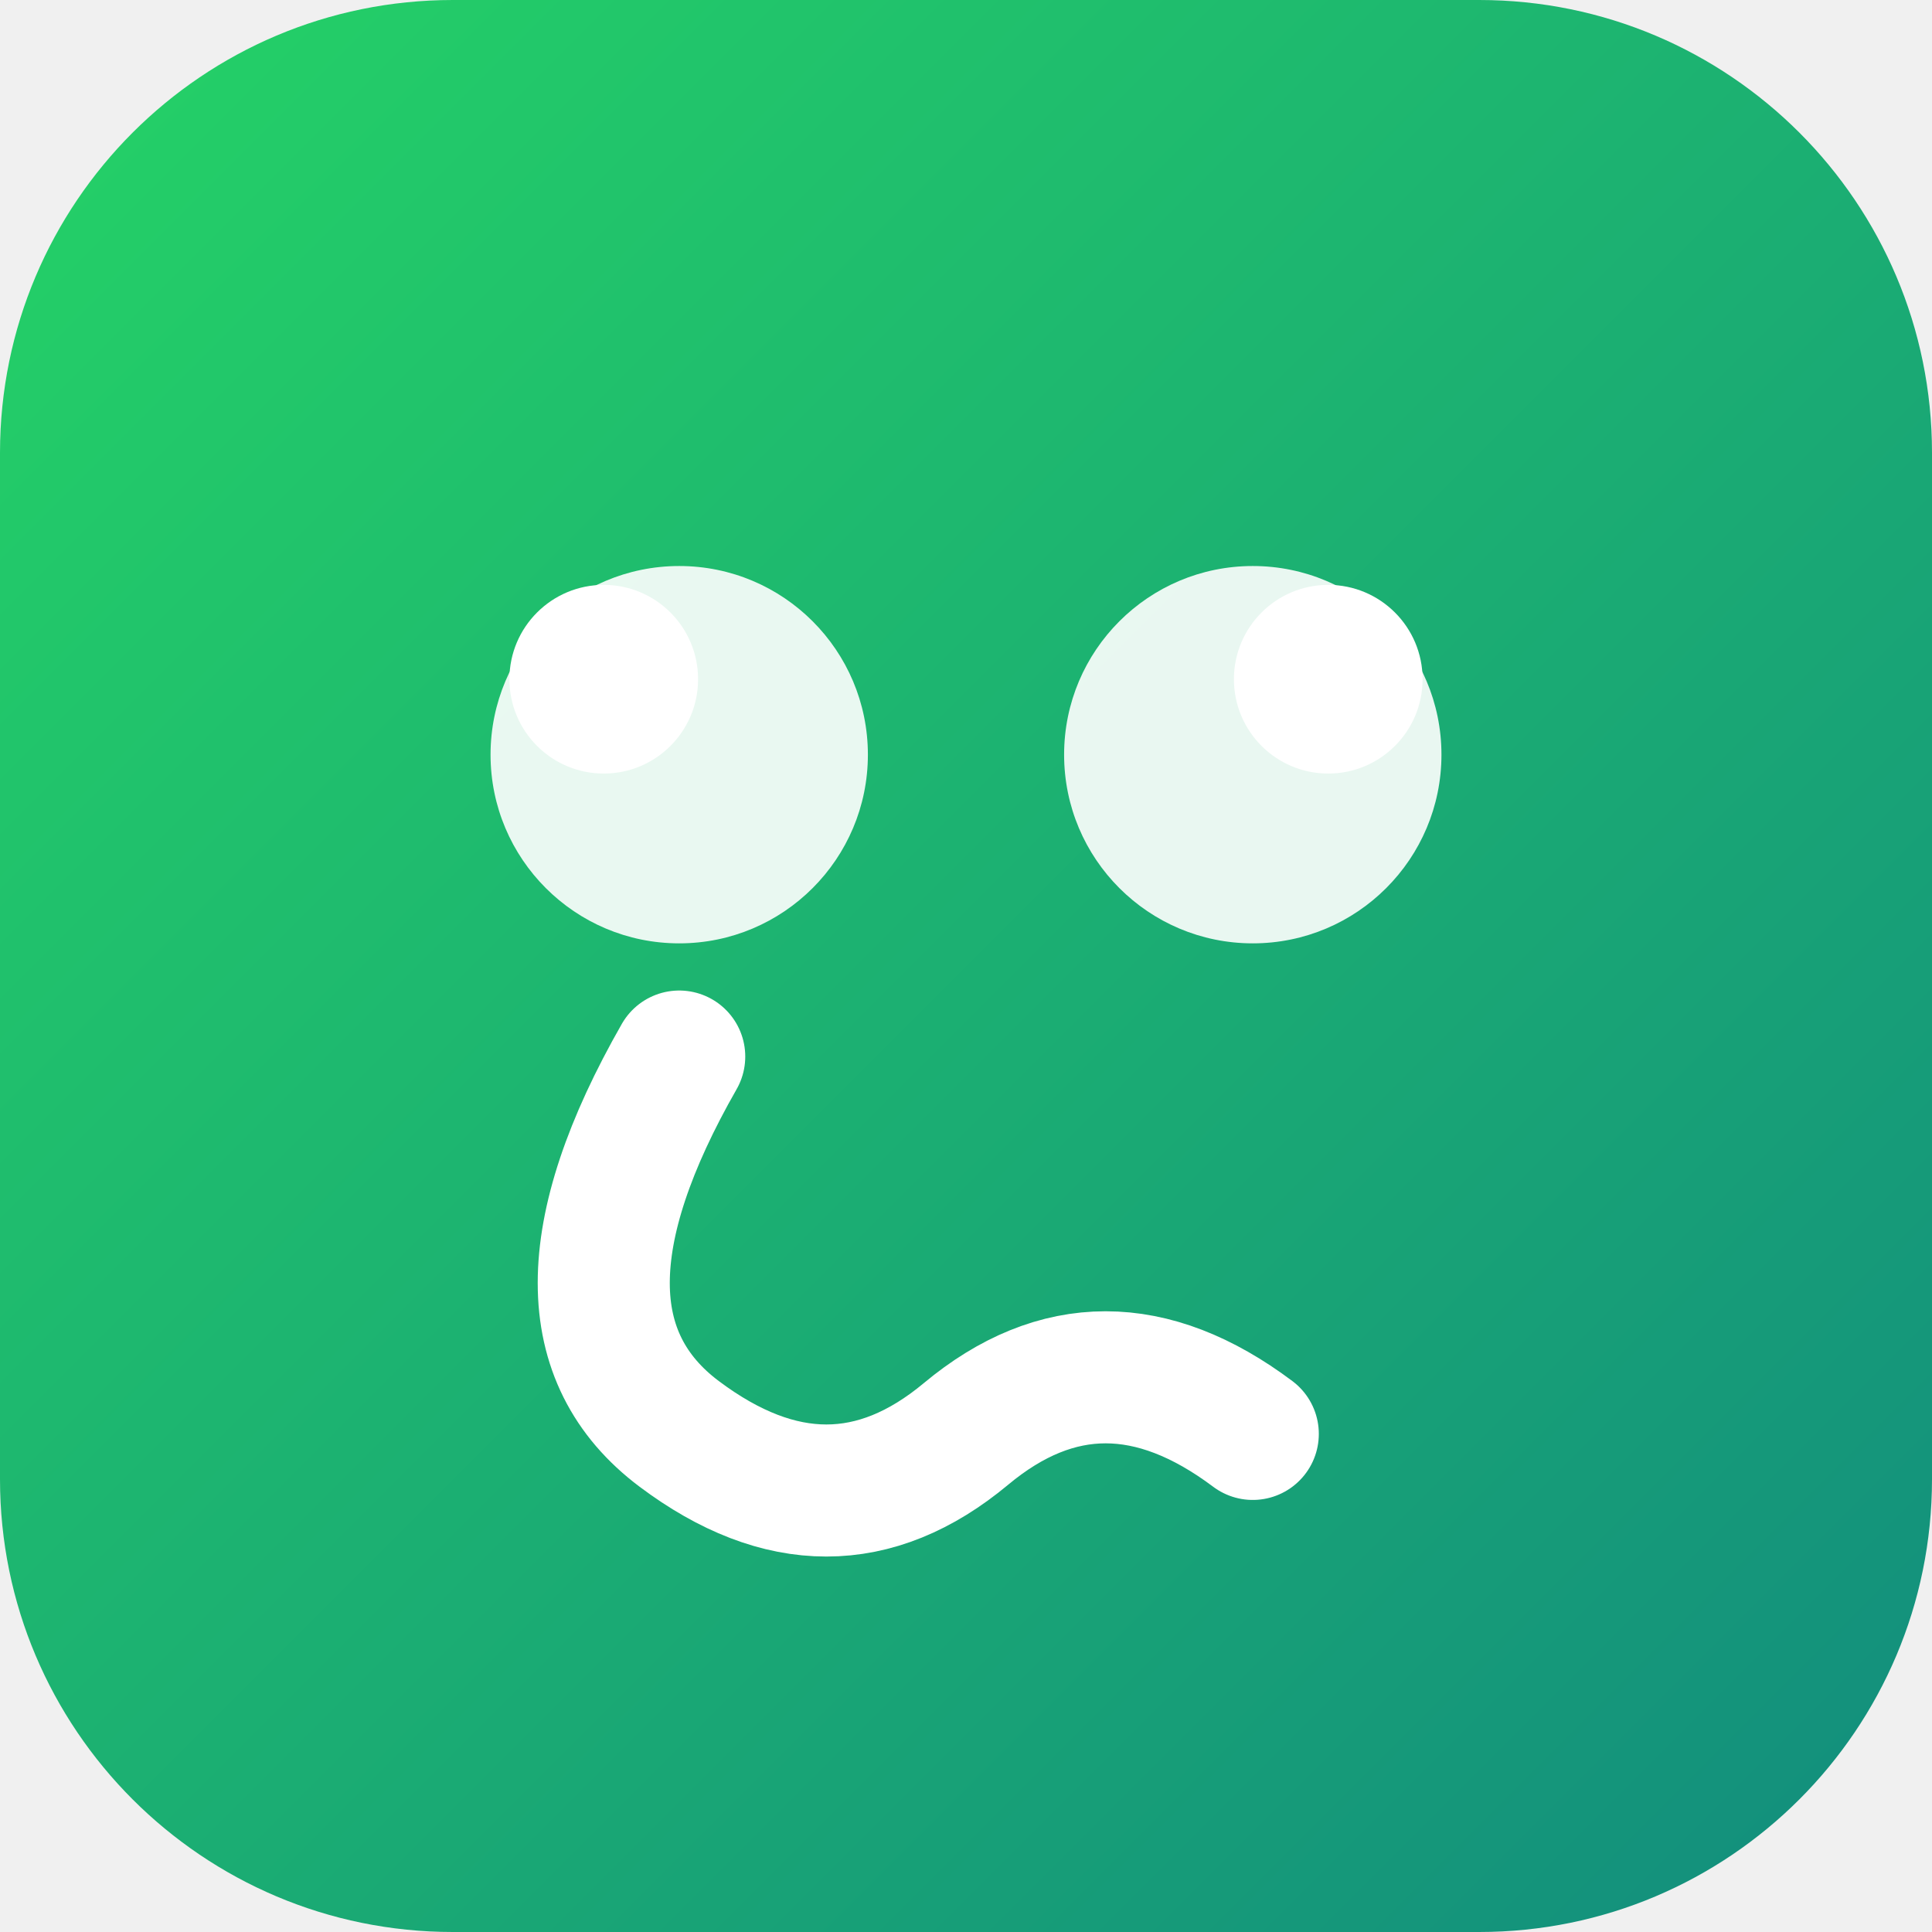
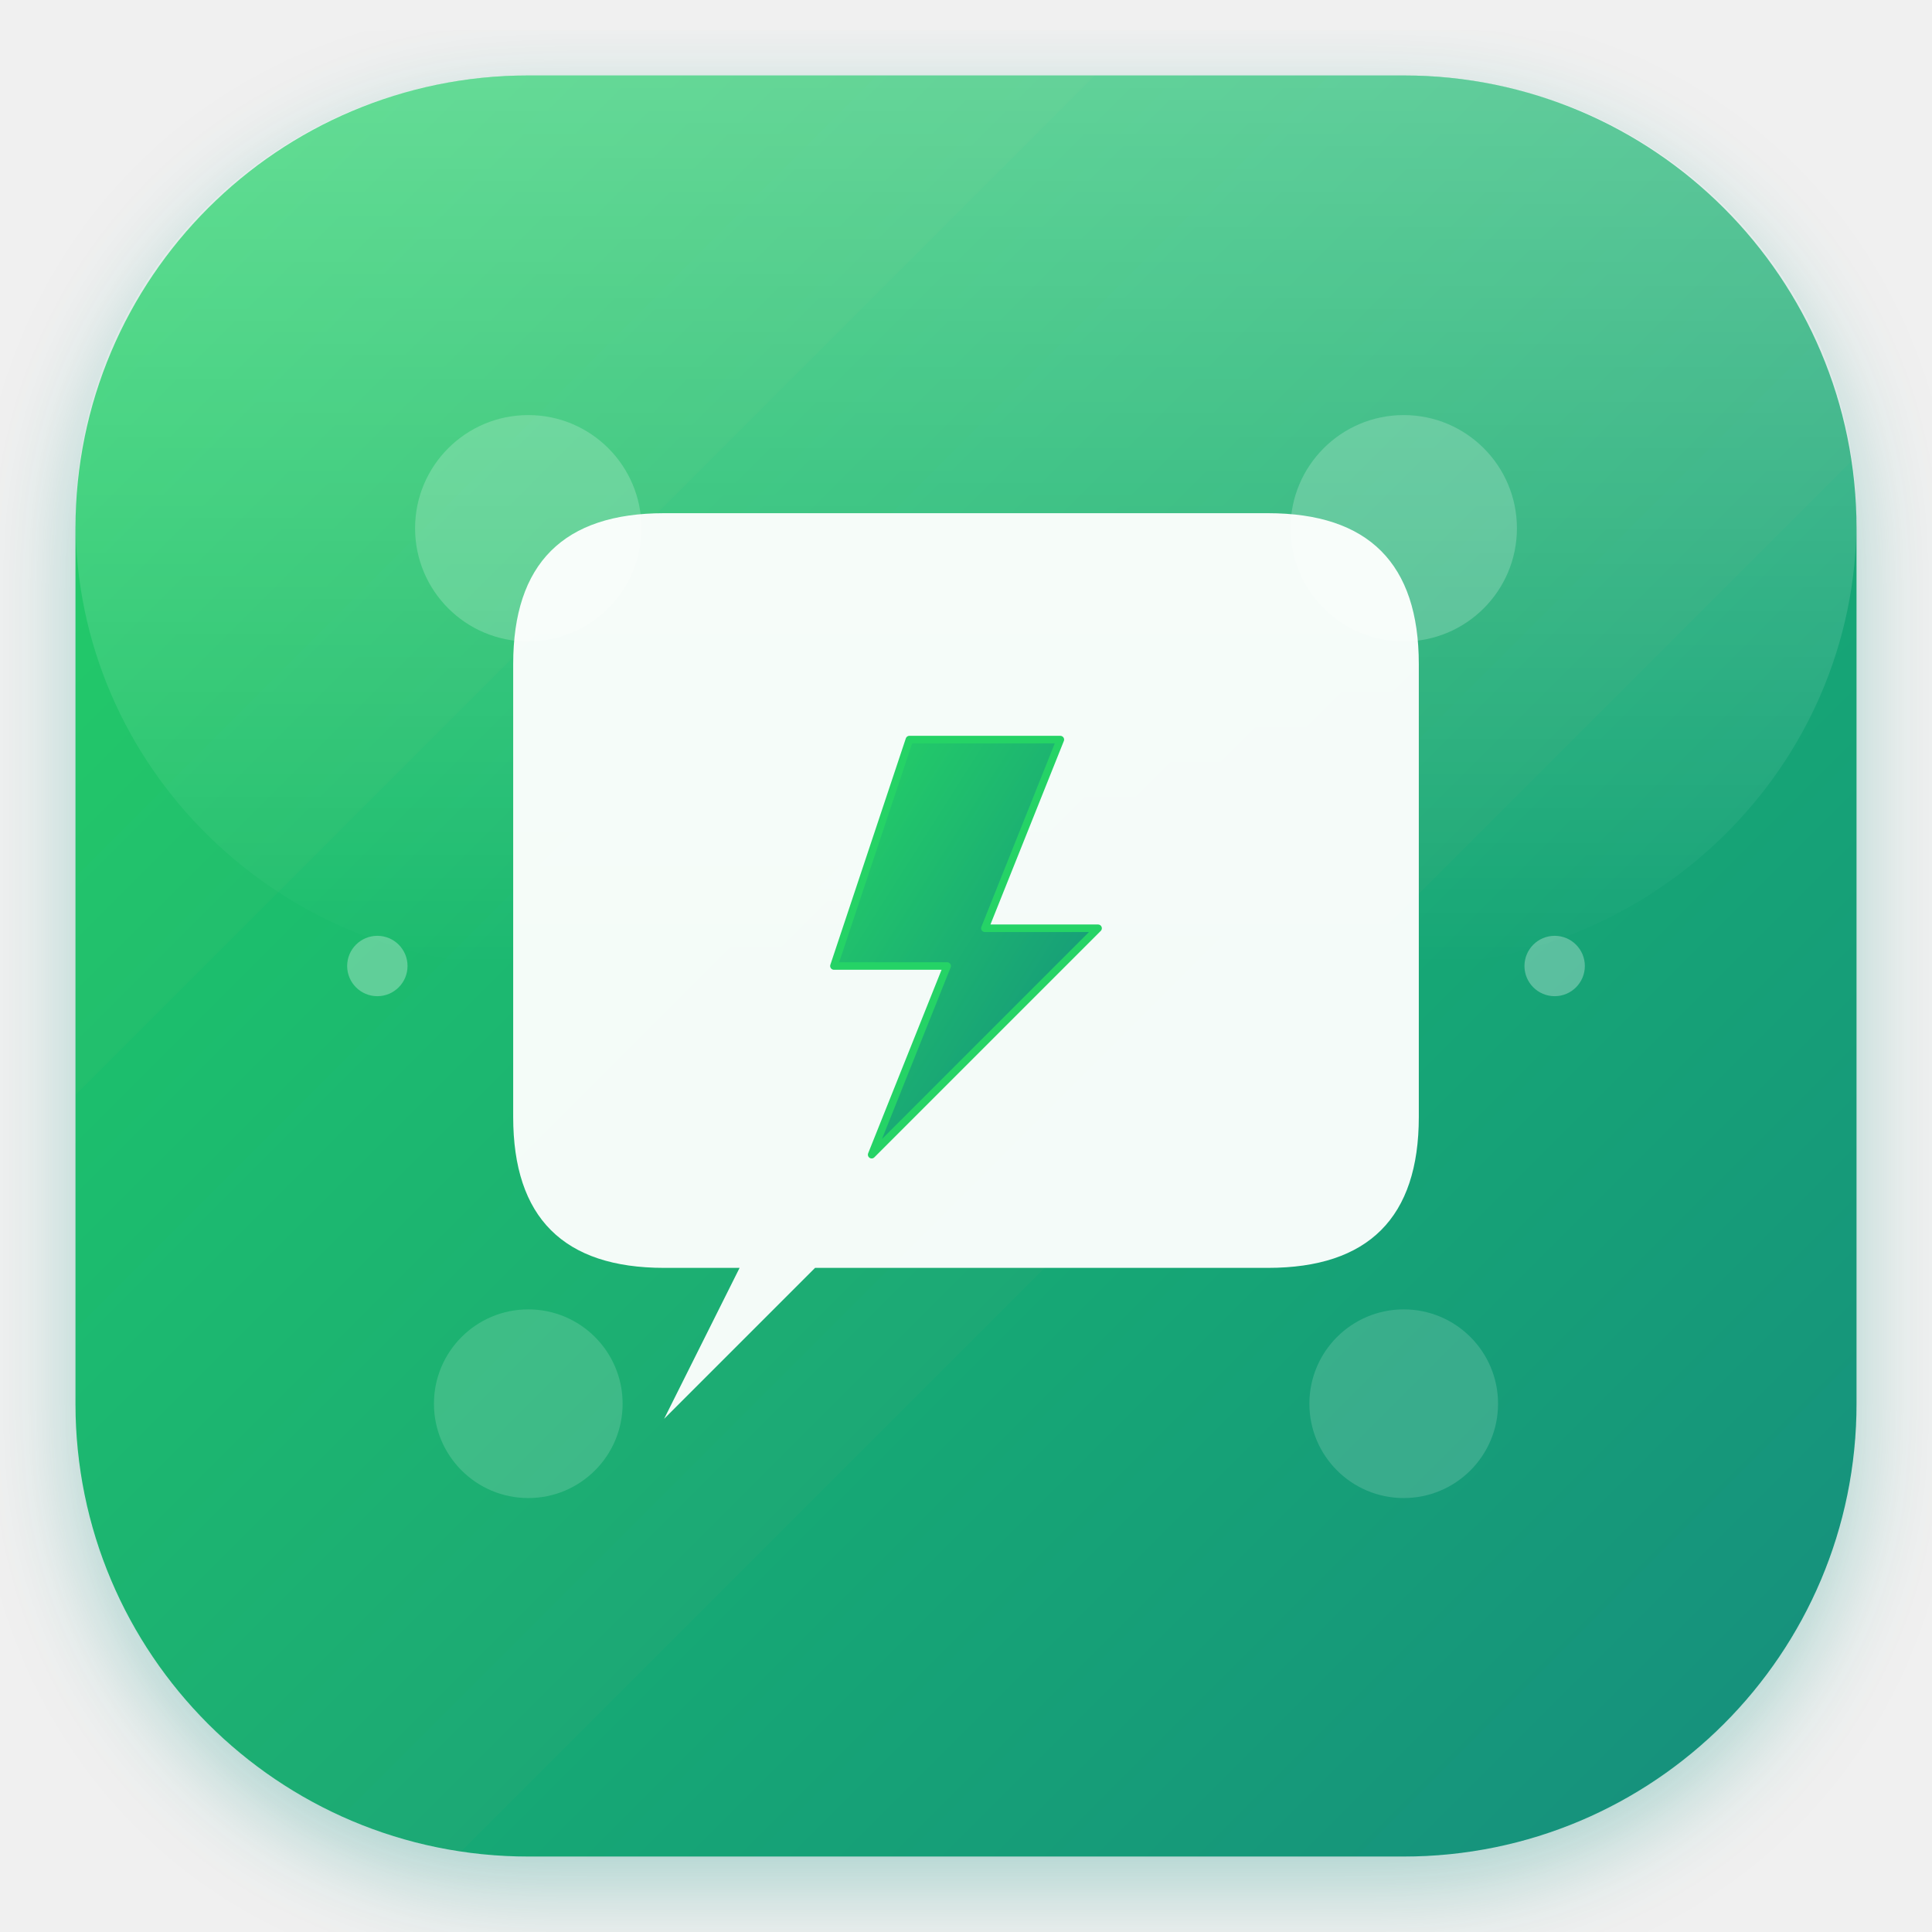
<svg xmlns="http://www.w3.org/2000/svg" viewBox="0 0 512 512">
  <defs>
-     <linearGradient id="grad" x1="0%" y1="0%" x2="100%" y2="100%">
+     <linearGradient id="mainGrad" x1="0%" y1="0%" x2="100%" y2="100%">
      <stop offset="0%" style="stop-color:#25D366" />
      <stop offset="100%" style="stop-color:#128C7E" />
    </linearGradient>
+     <linearGradient id="shineGrad" x1="0%" y1="0%" x2="0%" y2="100%">
+       <stop offset="0%" style="stop-color:white;stop-opacity:0.3" />
+       <stop offset="100%" style="stop-color:white;stop-opacity:0" />
+     </linearGradient>
+     <filter id="shadow" x="-20%" y="-20%" width="140%" height="140%">
+       <feDropShadow dx="0" dy="8" stdDeviation="12" flood-color="#128C7E" flood-opacity="0.3" />
+     </filter>
  </defs>
-   <rect width="512" height="512" rx="120" fill="url(#grad)" />
-   <circle cx="180" cy="200" r="50" fill="white" opacity="0.9" />
-   <circle cx="332" cy="200" r="50" fill="white" opacity="0.9" />
-   <path d="M180 280 Q140 350 180 380 Q220 410 256 380 Q292 350 332 380 Q372 410 332 380" stroke="white" stroke-width="35" stroke-linecap="round" fill="none" />
-   <circle cx="160" cy="180" r="25" fill="white" />
-   <circle cx="352" cy="180" r="25" fill="white" />
+   <rect x="20" y="20" width="472" height="472" rx="120" fill="url(#mainGrad)" filter="url(#shadow)" />
+   <rect x="20" y="20" width="472" height="236" rx="120" fill="url(#shineGrad)" />
+   <g transform="translate(256, 256)">
+     <path d="M-120,-80           Q-120,-120 -80,-120           L80,-120           Q120,-120 120,-80           L120,40           Q120,80 80,80           L-40,80           L-80,120           L-60,80           L-80,80           Q-120,80 -120,40           Z" fill="white" opacity="0.95" />
+     <path d="M-15,-60           L25,-60           L5,-10           L35,-10           L-25,50           L-5,0           L-35,0           Z" fill="url(#mainGrad)" stroke="#25D366" stroke-width="2" stroke-linejoin="round" />
+   </g>
+   <circle cx="140" cy="140" r="30" fill="white" opacity="0.2" />
+   <circle cx="372" cy="140" r="30" fill="white" opacity="0.2" />
+   <circle cx="140" cy="372" r="25" fill="white" opacity="0.15" />
+   <circle cx="372" cy="372" r="25" fill="white" opacity="0.15" />
+   <circle cx="100" cy="256" r="8" fill="white" opacity="0.3" />
+   <circle cx="412" cy="256" r="8" fill="white" opacity="0.3" />
</svg>
